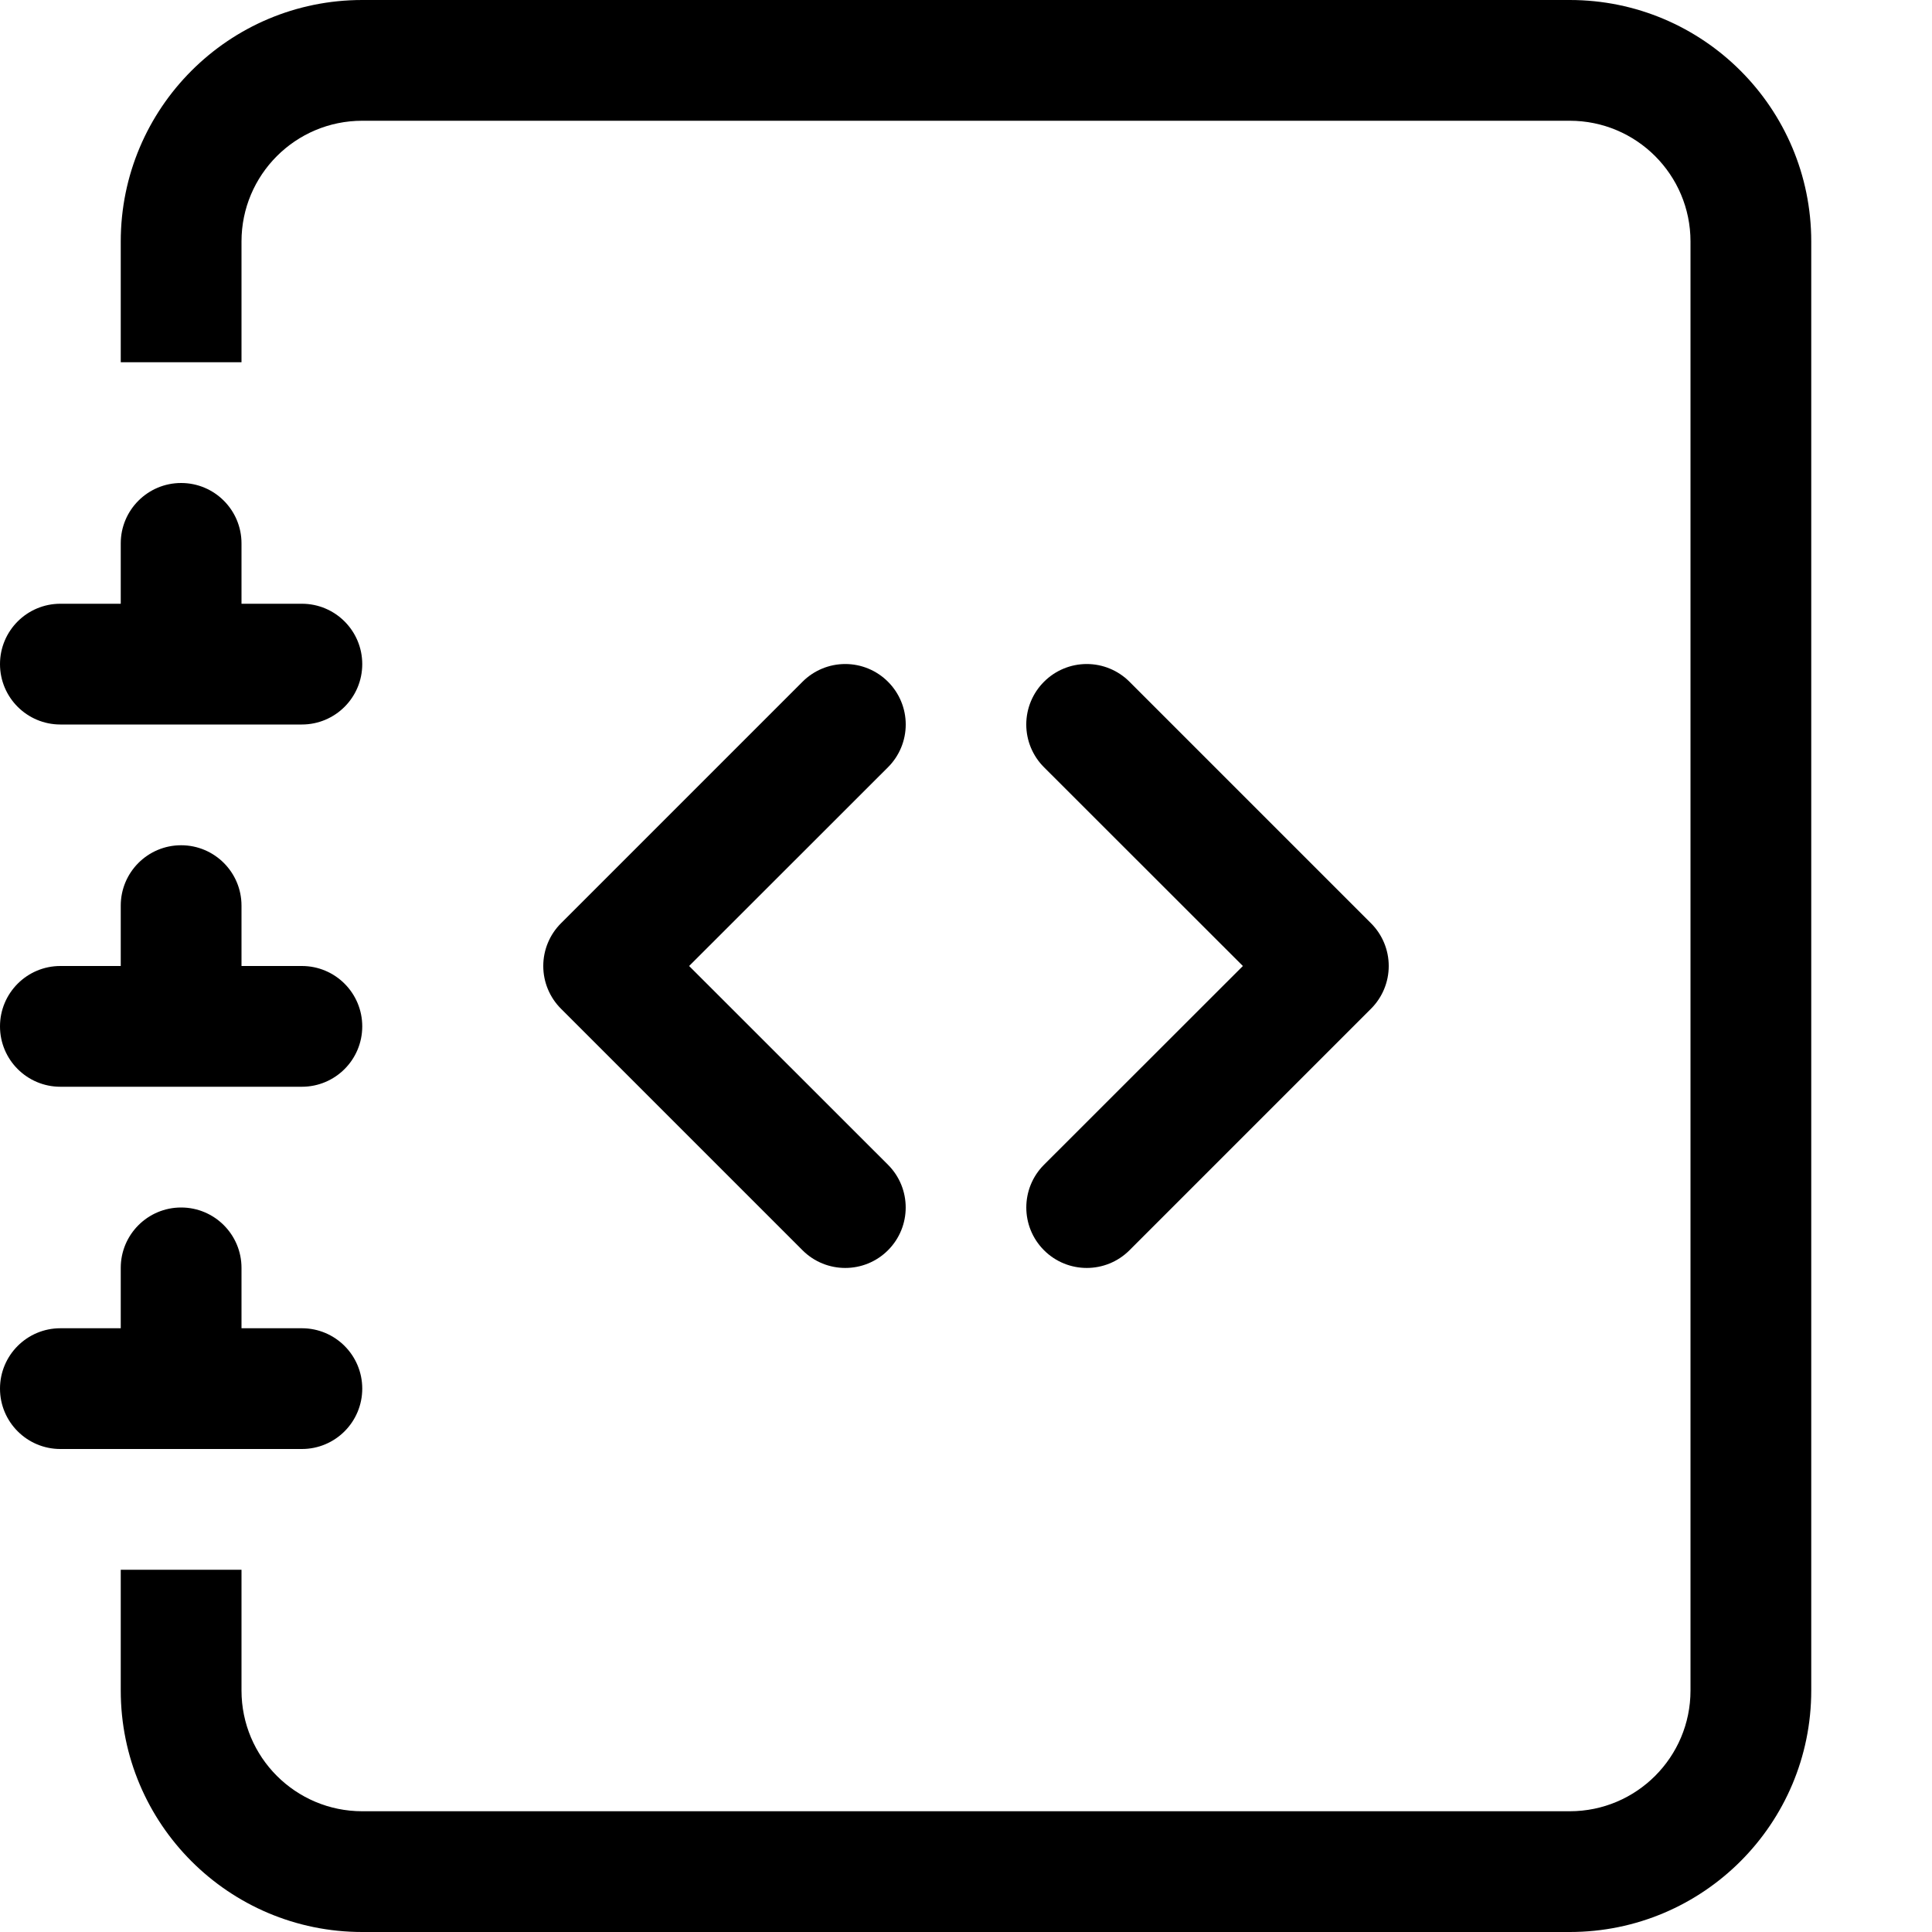
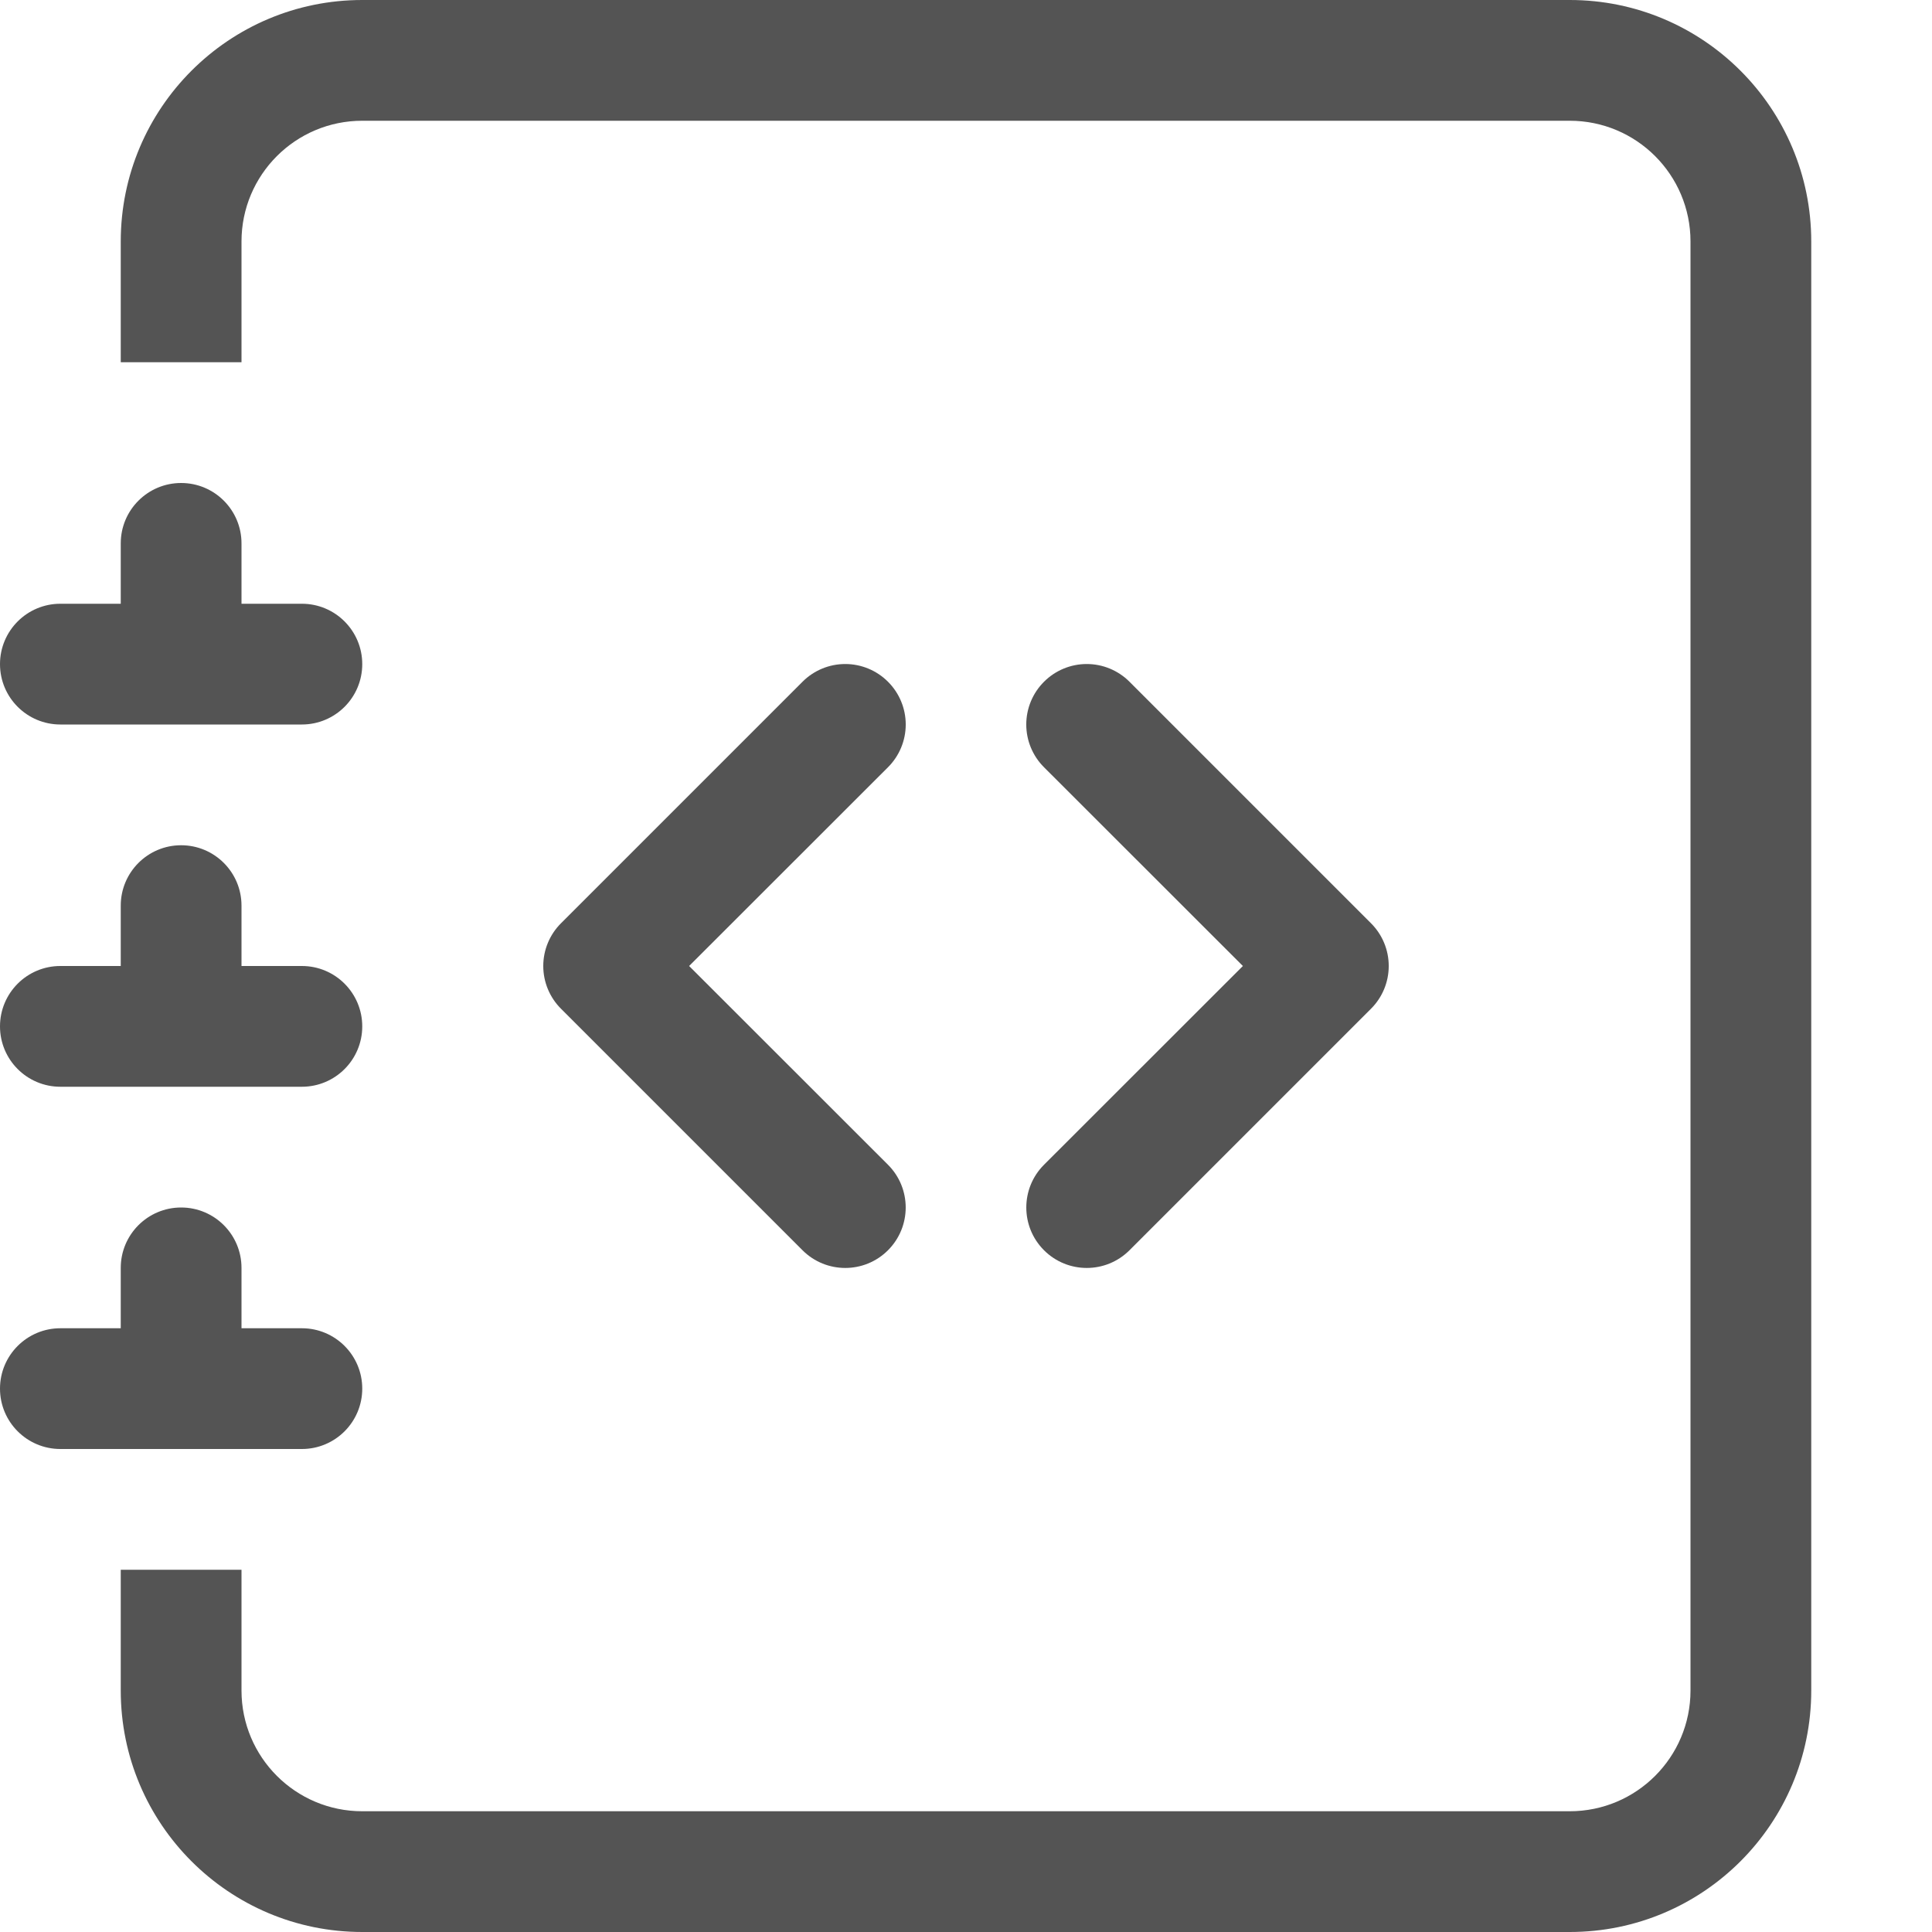
- <svg xmlns="http://www.w3.org/2000/svg" width="16" height="16" fill="currentColor" class="bi bi-journal-code">
+ <svg xmlns="http://www.w3.org/2000/svg" width="16" height="16" fill="#545454" class="bi bi-journal-code">
  <path fill-rule="evenodd" d="M8.646 5.646a.5.5 0 0 1 .708 0l2 2a.5.5 0 0 1 0 .708l-2 2a.5.5 0 0 1-.708-.708L10.293 8 8.646 6.354a.5.5 0 0 1 0-.708zm-1.292 0a.5.5 0 0 0-.708 0l-2 2a.5.5 0 0 0 0 .708l2 2a.5.5 0 0 0 .708-.708L5.707 8l1.647-1.646a.5.5 0 0 0 0-.708z" />
  <path d="M3 0h10a2 2 0 0 1 2 2v12a2 2 0 0 1-2 2H3a2 2 0 0 1-2-2v-1h1v1a1 1 0 0 0 1 1h10a1 1 0 0 0 1-1V2a1 1 0 0 0-1-1H3a1 1 0 0 0-1 1v1H1V2a2 2 0 0 1 2-2z" />
  <path d="M1 5v-.5a.5.5 0 0 1 1 0V5h.5a.5.5 0 0 1 0 1h-2a.5.5 0 0 1 0-1H1zm0 3v-.5a.5.5 0 0 1 1 0V8h.5a.5.5 0 0 1 0 1h-2a.5.5 0 0 1 0-1H1zm0 3v-.5a.5.5 0 0 1 1 0v.5h.5a.5.5 0 0 1 0 1h-2a.5.5 0 0 1 0-1H1z" />
</svg>
